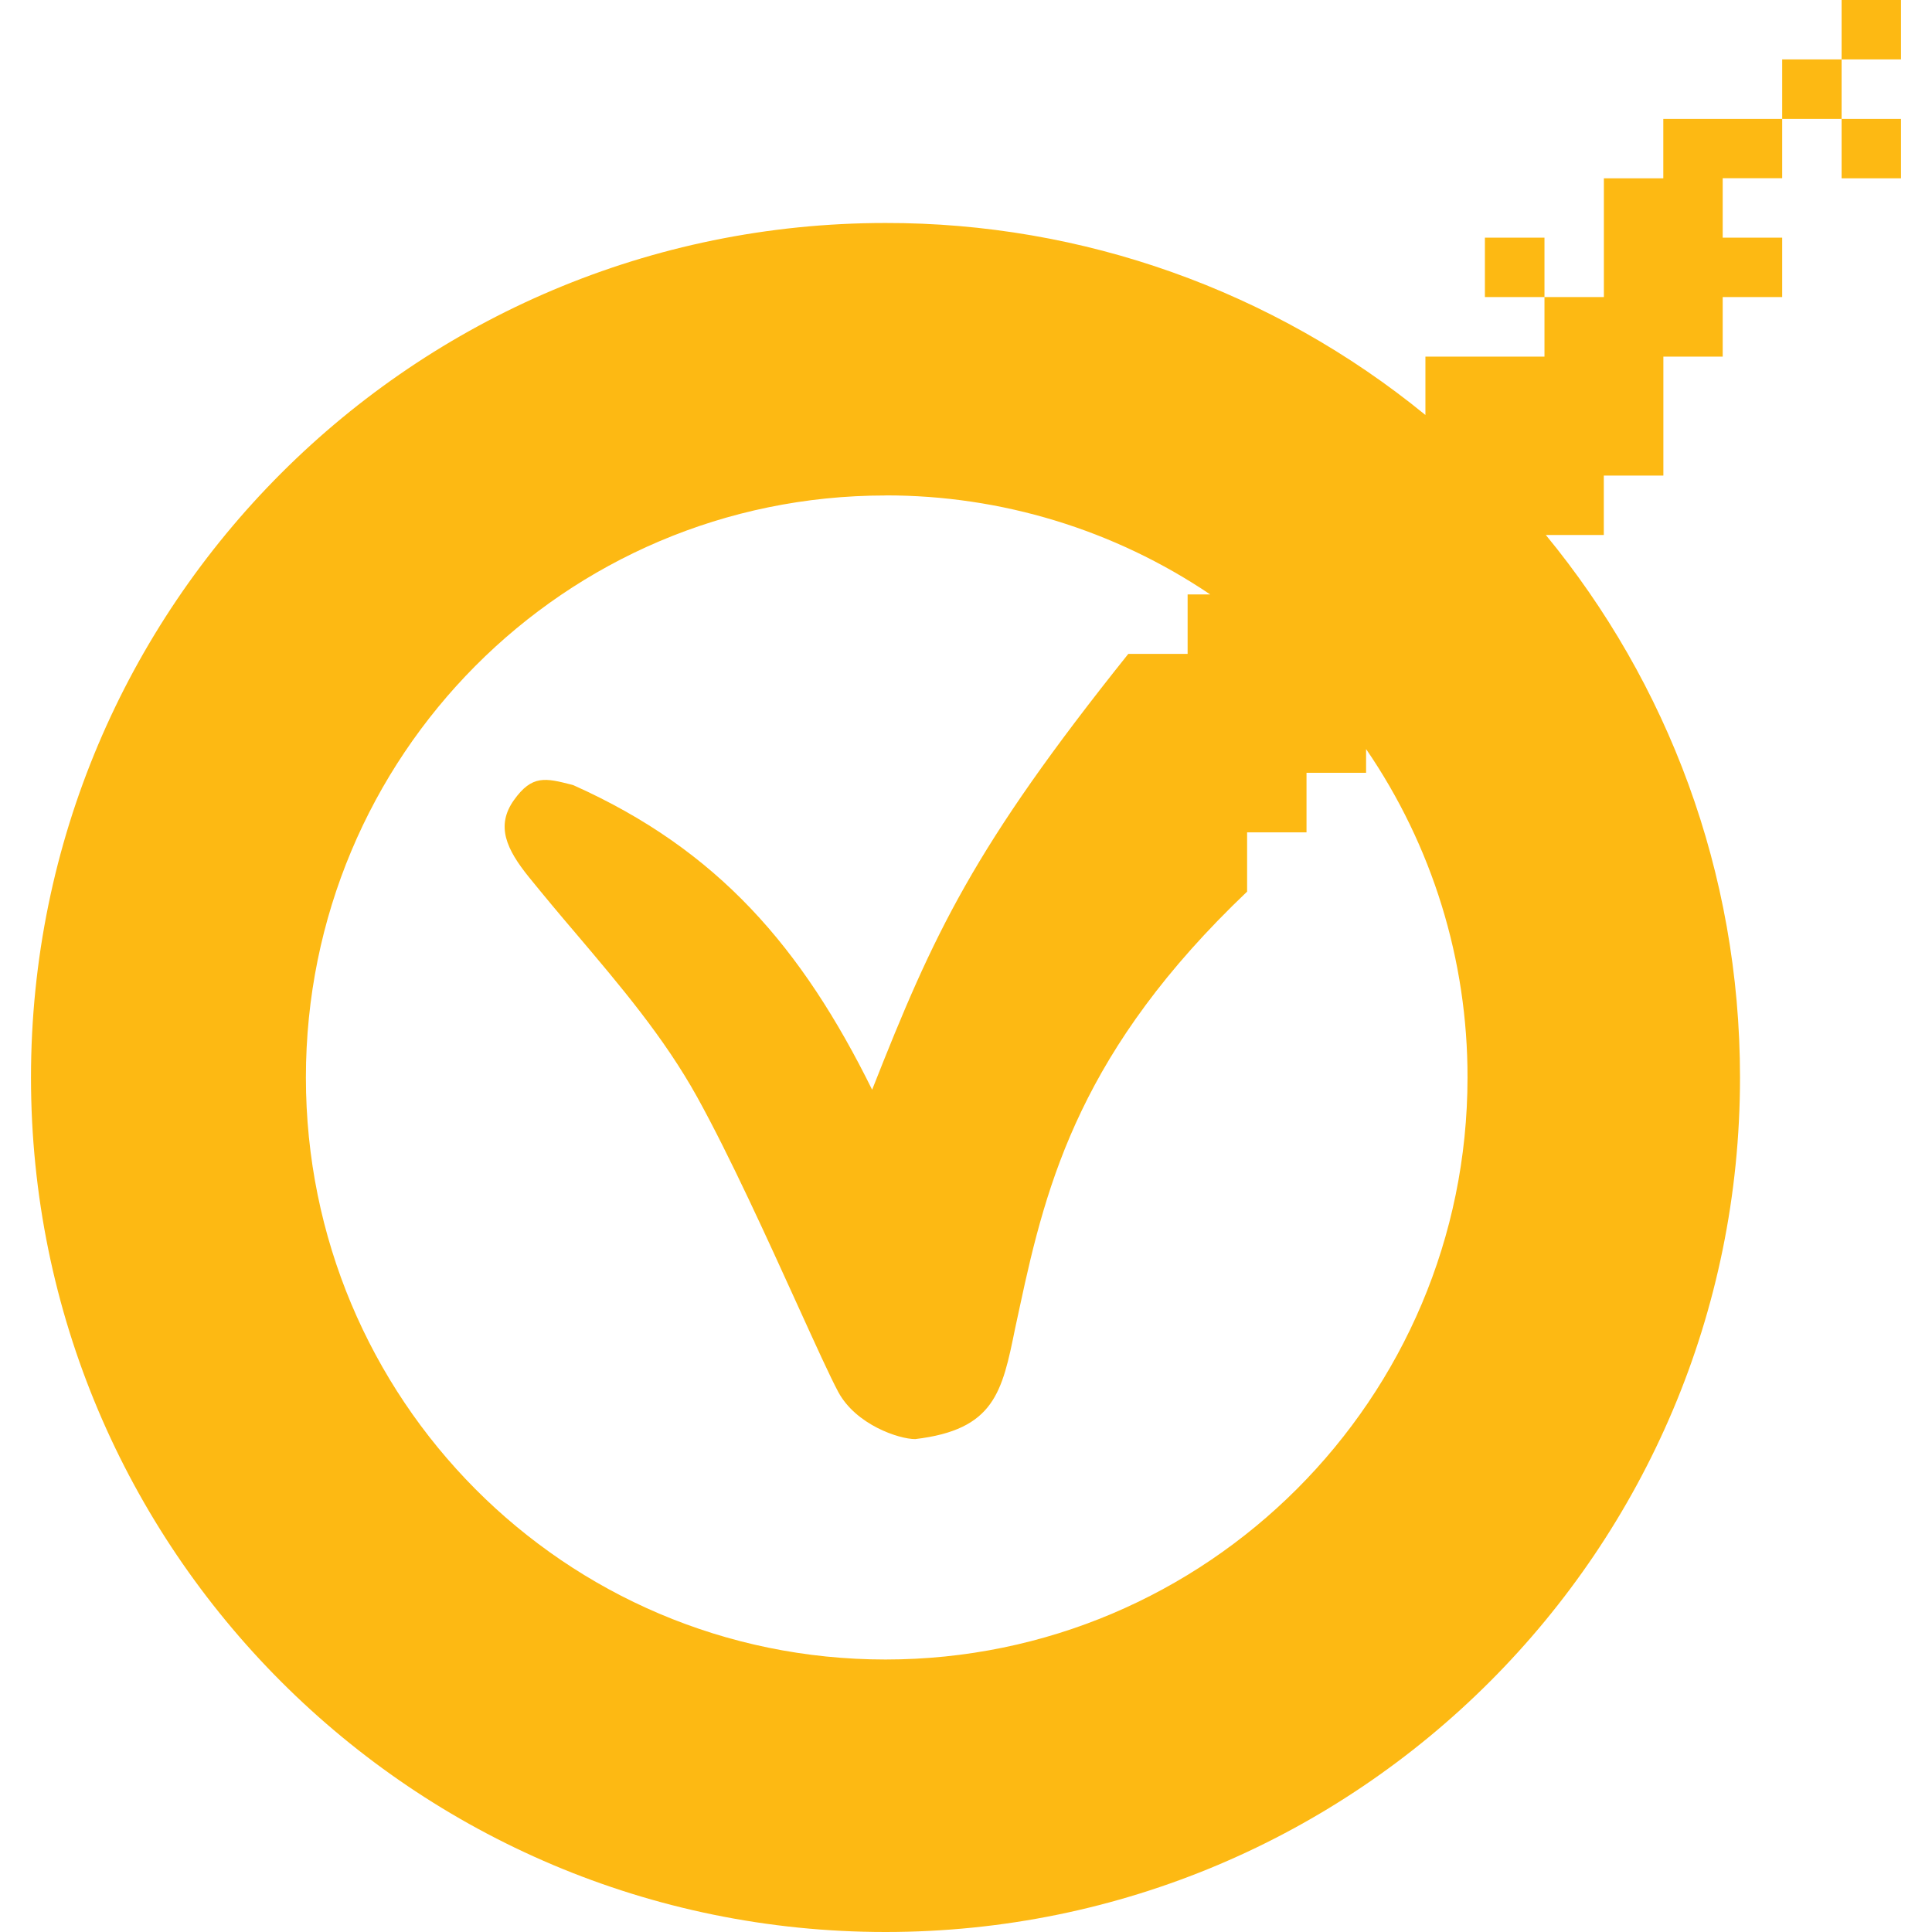
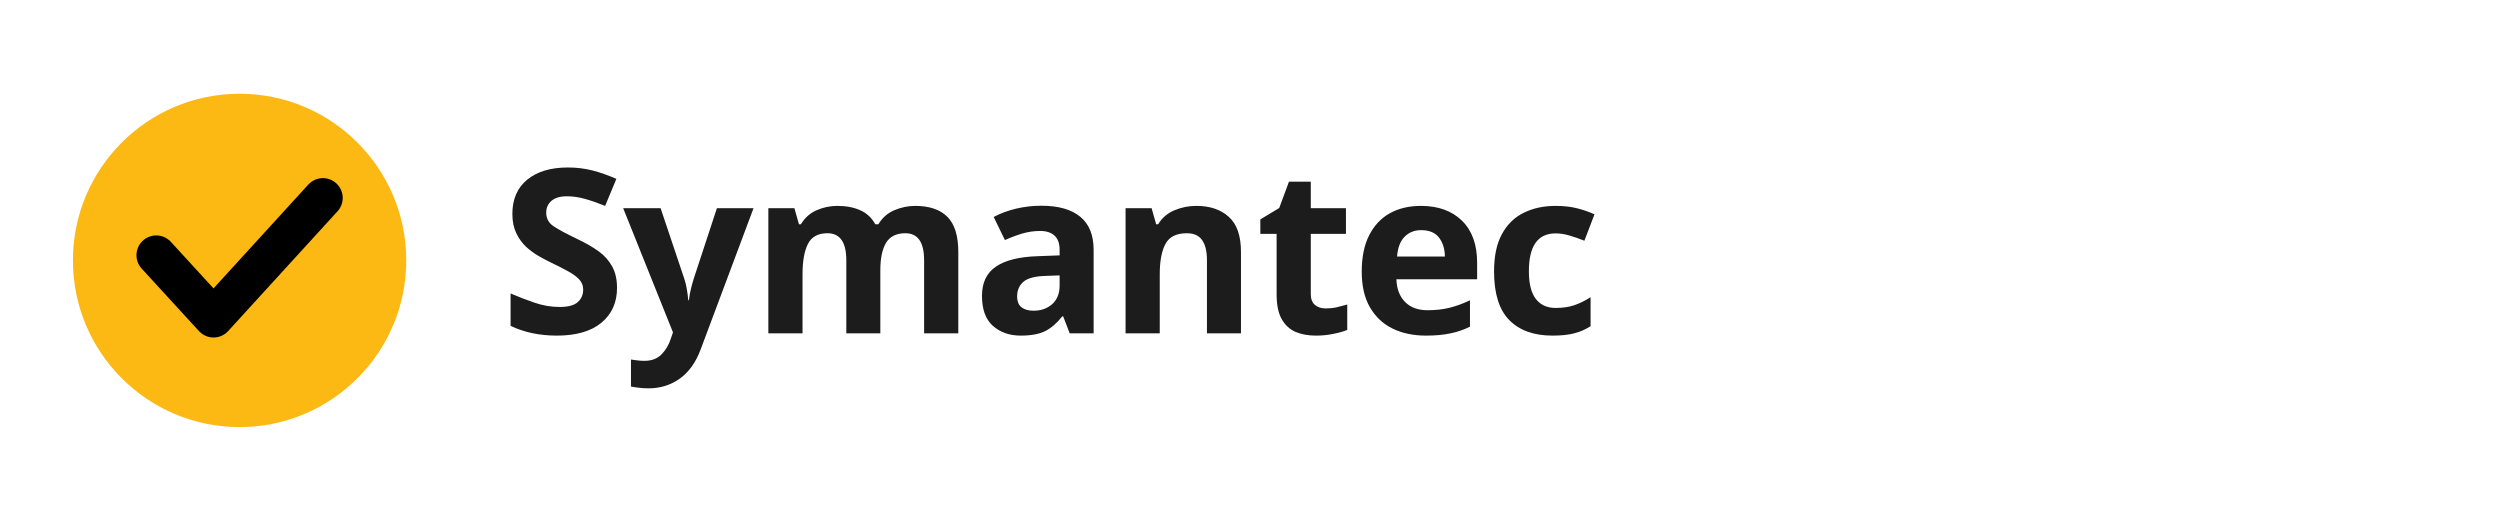
- <svg xmlns="http://www.w3.org/2000/svg" role="img" viewBox="0 0 24 24" fill="#FDB913">
-   <path d="M22.877 0v.738h.738V0h-.738zm0 .738h-.738v.739h.738V.738zm0 .739v.738h.738v-.738h-.738zm-.738 0h-1.477v.738h-.738V3.69h-.738v.74h-1.479v.725A10.572 10.572 0 0011 2.77C5.136 2.77.385 7.52.385 13.385.385 19.248 5.136 24 11 24s10.615-4.752 10.615-10.615c0-2.56-.904-4.906-2.412-6.739h.72v-.738h.74V4.43h.737V3.69h.739v-.738H21.4v-.738h.739v-.738zM19.186 3.69v-.738h-.74v.738h.74zM11 6.154a7.193 7.193 0 014.033 1.23h-.28v.739h-.737c-1.927 2.409-2.414 3.466-3.182 5.414-.871-1.763-1.911-2.978-3.711-3.783l-.02-.006c-.327-.083-.493-.125-.718.19-.23.322-.092.613.183.955a35.212 35.212 0 00.586.703c.547.646 1.095 1.289 1.508 2.035.408.738.877 1.772 1.242 2.574.223.49.406.894.51 1.088.22.406.752.584.955.584.985-.117 1.08-.582 1.242-1.379l.057-.264c.336-1.574.771-3.203 2.824-5.158v-.736h.738V9.6h.74v-.295a7.193 7.193 0 011.26 4.08c0 3.99-3.24 7.23-7.23 7.23s-7.2-3.24-7.2-7.23 3.21-7.23 7.2-7.23z" />
+ <svg xmlns="http://www.w3.org/2000/svg" viewBox="0 0 240 50" width="240" height="50" fill="none">
+   <g transform="translate(6, 8)">
+     <circle cx="17" cy="17" r="16" fill="#FDB913" />
+     <path d="M9 16.5 L14.5 22.5 L25 11" stroke="#000000" stroke-width="3.8" stroke-linecap="round" stroke-linejoin="round" fill="none" />
+   </g>
+   <text x="48" y="32" fill="#1C1C1C" font-family="'Segoe UI', -apple-system, BlinkMacSystemFont, 'Helvetica Neue', sans-serif" font-size="22" font-weight="800" letter-spacing="-0.3">Symantec</text>
</svg>
